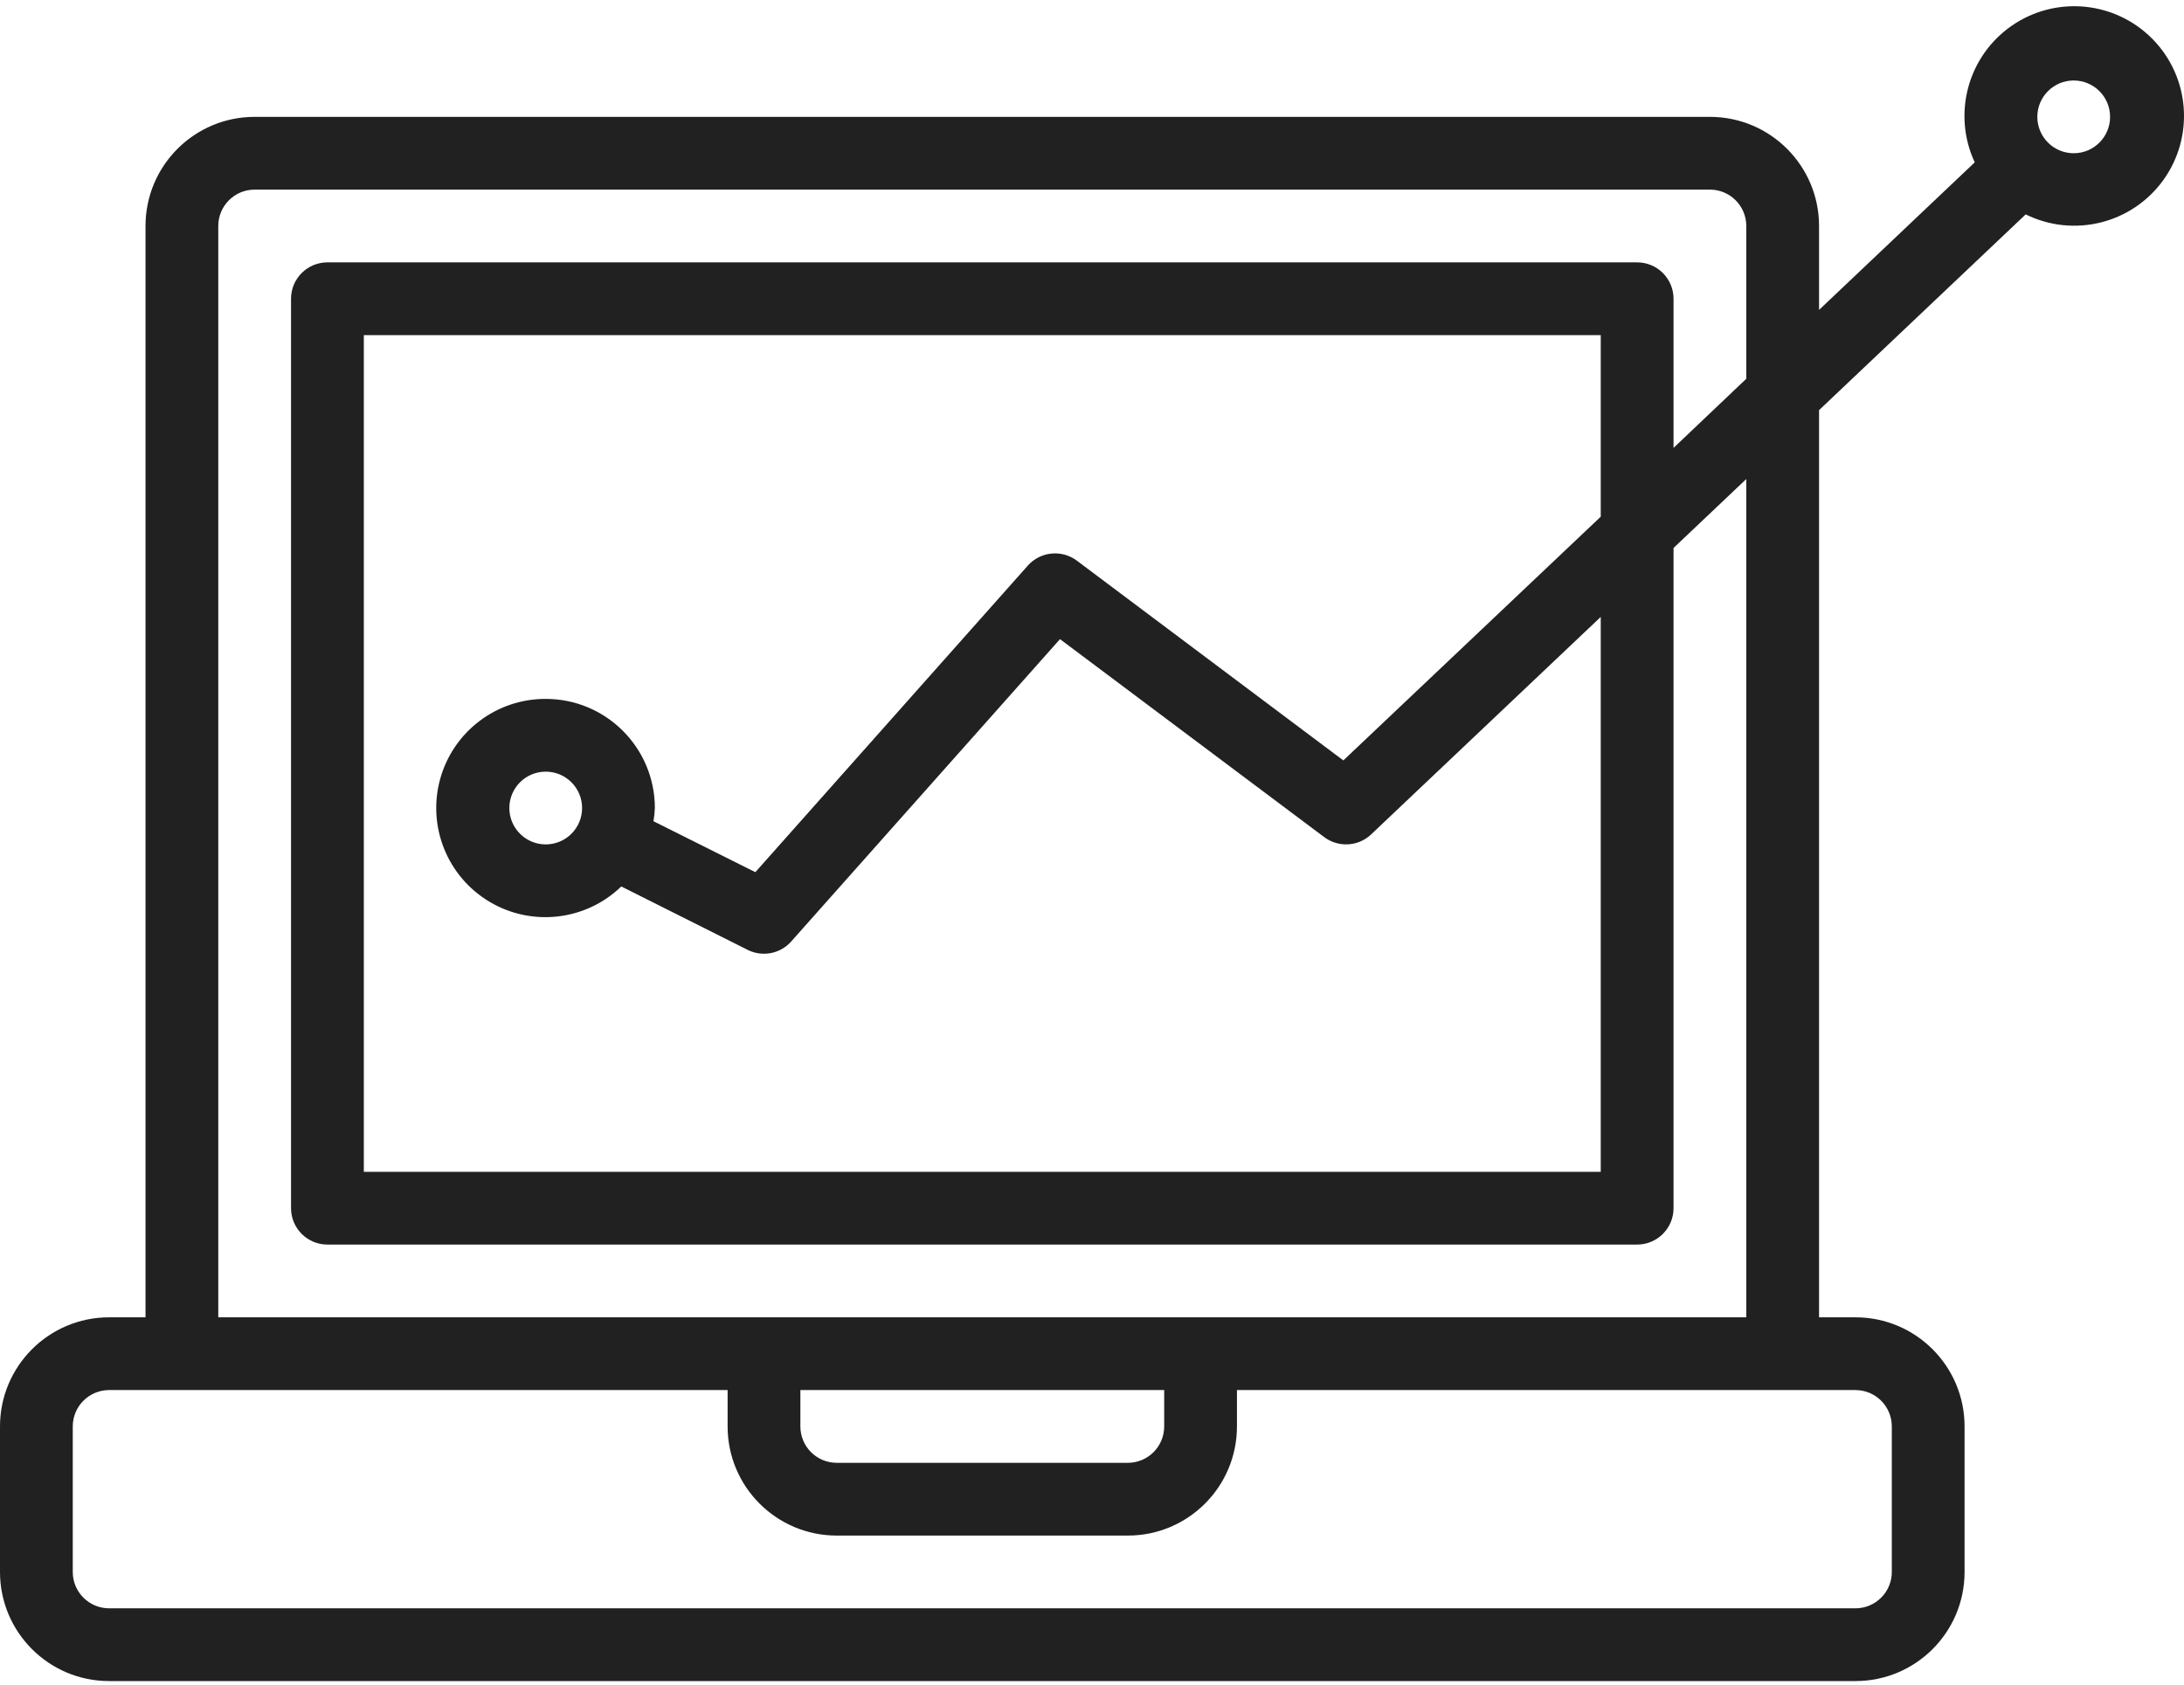
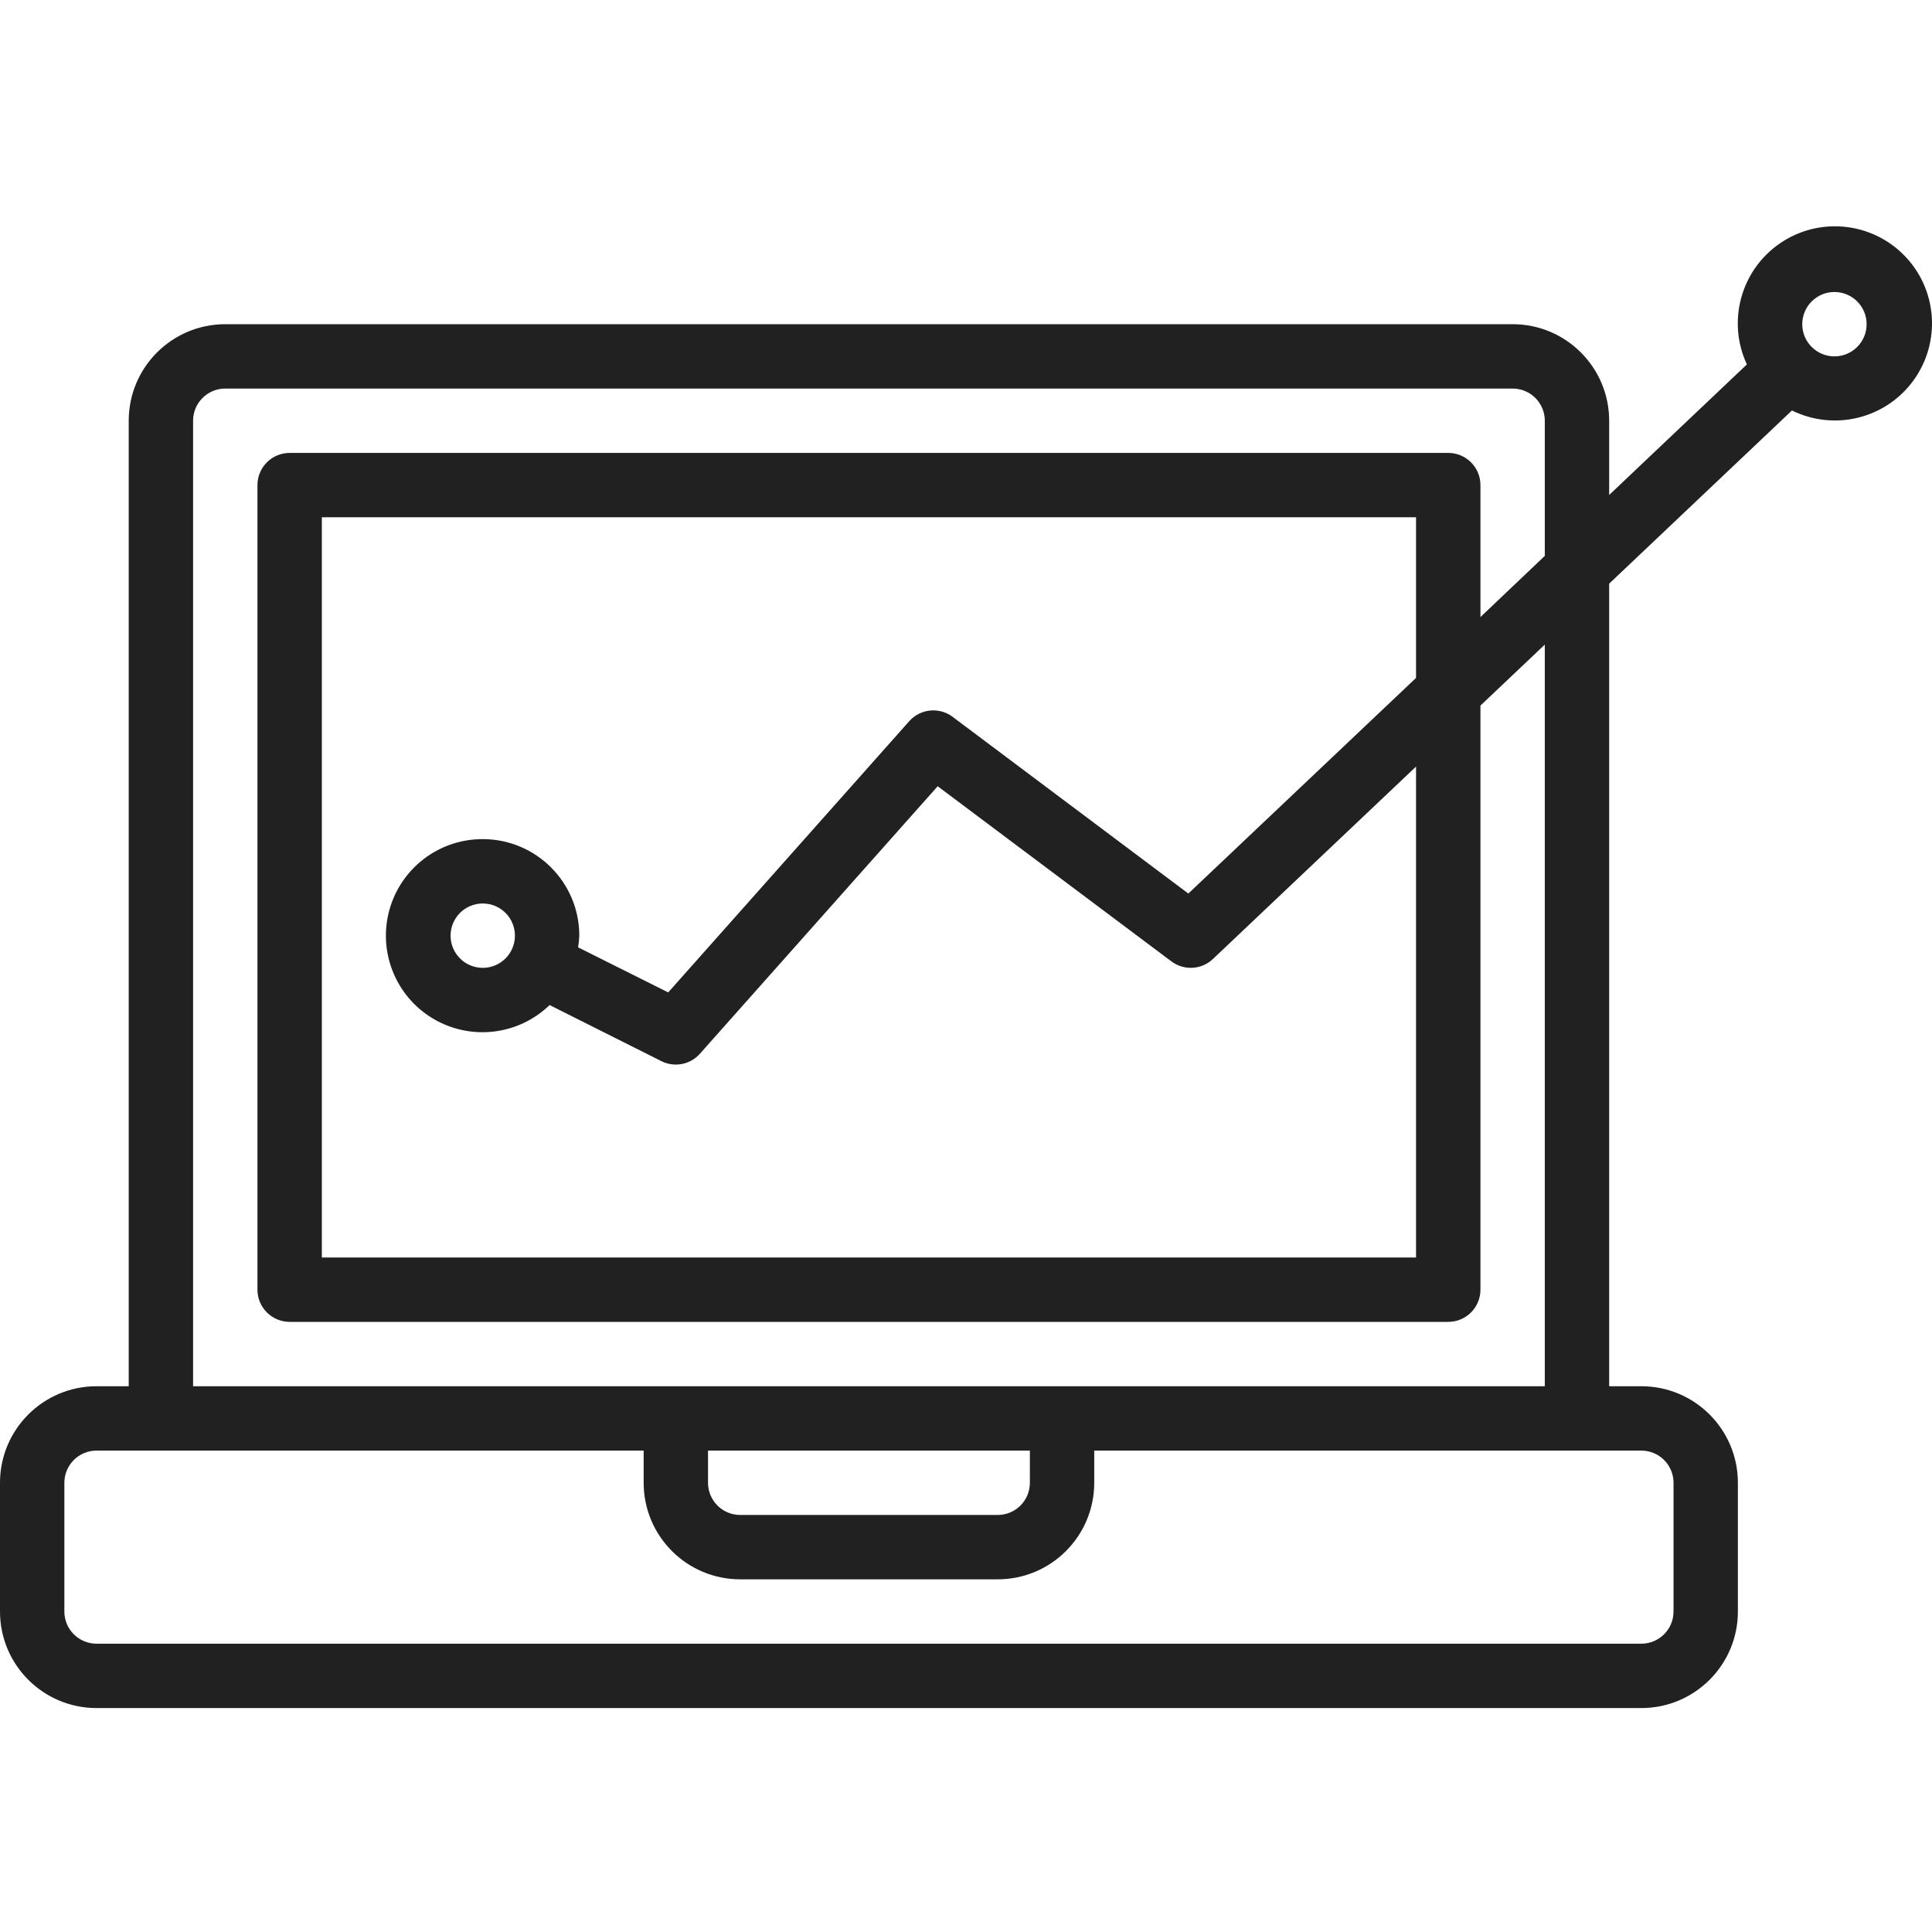
- <svg xmlns="http://www.w3.org/2000/svg" width="70" height="54" viewBox="0 0 70 54" fill="none">
+ <svg xmlns="http://www.w3.org/2000/svg" width="70" height="70" viewBox="0 0 70 54" fill="none">
  <path d="M3.498 53.886H59.469C61.401 53.886 62.967 52.32 62.967 50.388V45.724C62.967 43.792 61.401 42.226 59.469 42.226H58.303V13.147L64.926 6.872C66.463 7.63 68.324 7.17 69.33 5.782C70.337 4.393 70.196 2.482 68.997 1.257C67.797 0.032 65.89 -0.151 64.48 0.824C63.07 1.8 62.569 3.65 63.293 5.204L58.303 9.934V7.244C58.303 5.312 56.736 3.746 54.805 3.746H8.162C6.231 3.746 4.664 5.312 4.664 7.244V42.226H3.498C1.566 42.226 0 43.792 0 45.724V50.388C0 52.32 1.566 53.886 3.498 53.886ZM66.465 2.58C67.109 2.58 67.631 3.102 67.631 3.746C67.631 4.39 67.109 4.912 66.465 4.912C65.821 4.912 65.299 4.39 65.299 3.746C65.299 3.102 65.821 2.58 66.465 2.58ZM6.996 7.244C6.996 6.6 7.518 6.078 8.162 6.078H54.805C55.449 6.078 55.971 6.6 55.971 7.244V12.141L53.639 14.357V9.576C53.639 8.932 53.117 8.41 52.472 8.41H10.495C9.851 8.41 9.328 8.932 9.328 9.576V38.728C9.328 39.372 9.851 39.894 10.495 39.894H52.472C53.117 39.894 53.639 39.372 53.639 38.728V17.565L55.971 15.355V42.226H6.996V7.244ZM17.491 22.403C15.913 22.398 14.528 23.45 14.108 24.97C13.689 26.491 14.338 28.104 15.695 28.909C17.051 29.714 18.779 29.512 19.913 28.415L23.966 30.449C24.437 30.684 25.008 30.574 25.358 30.18L33.974 20.487L42.444 26.834C42.899 27.174 43.533 27.138 43.945 26.748L51.306 19.775V37.562H11.661V10.742H51.306V16.562L43.056 24.375L34.515 17.972C34.03 17.608 33.348 17.677 32.944 18.129L24.21 27.957L20.945 26.324C20.968 26.184 20.983 26.043 20.989 25.901C20.989 23.969 19.423 22.403 17.491 22.403ZM18.657 25.901C18.657 26.545 18.135 27.067 17.491 27.067C16.847 27.067 16.325 26.545 16.325 25.901C16.325 25.257 16.847 24.735 17.491 24.735C18.135 24.735 18.657 25.257 18.657 25.901ZM25.653 44.558H37.314V45.724C37.314 46.368 36.792 46.89 36.148 46.89H26.819C26.175 46.89 25.653 46.368 25.653 45.724V44.558ZM2.332 45.724C2.332 45.08 2.854 44.558 3.498 44.558H23.321V45.724C23.321 47.656 24.887 49.222 26.819 49.222H36.148C38.08 49.222 39.646 47.656 39.646 45.724V44.558H59.469C60.113 44.558 60.635 45.08 60.635 45.724V50.388C60.635 51.032 60.113 51.554 59.469 51.554H3.498C2.854 51.554 2.332 51.032 2.332 50.388V45.724Z" fill="#212121" />
</svg>
